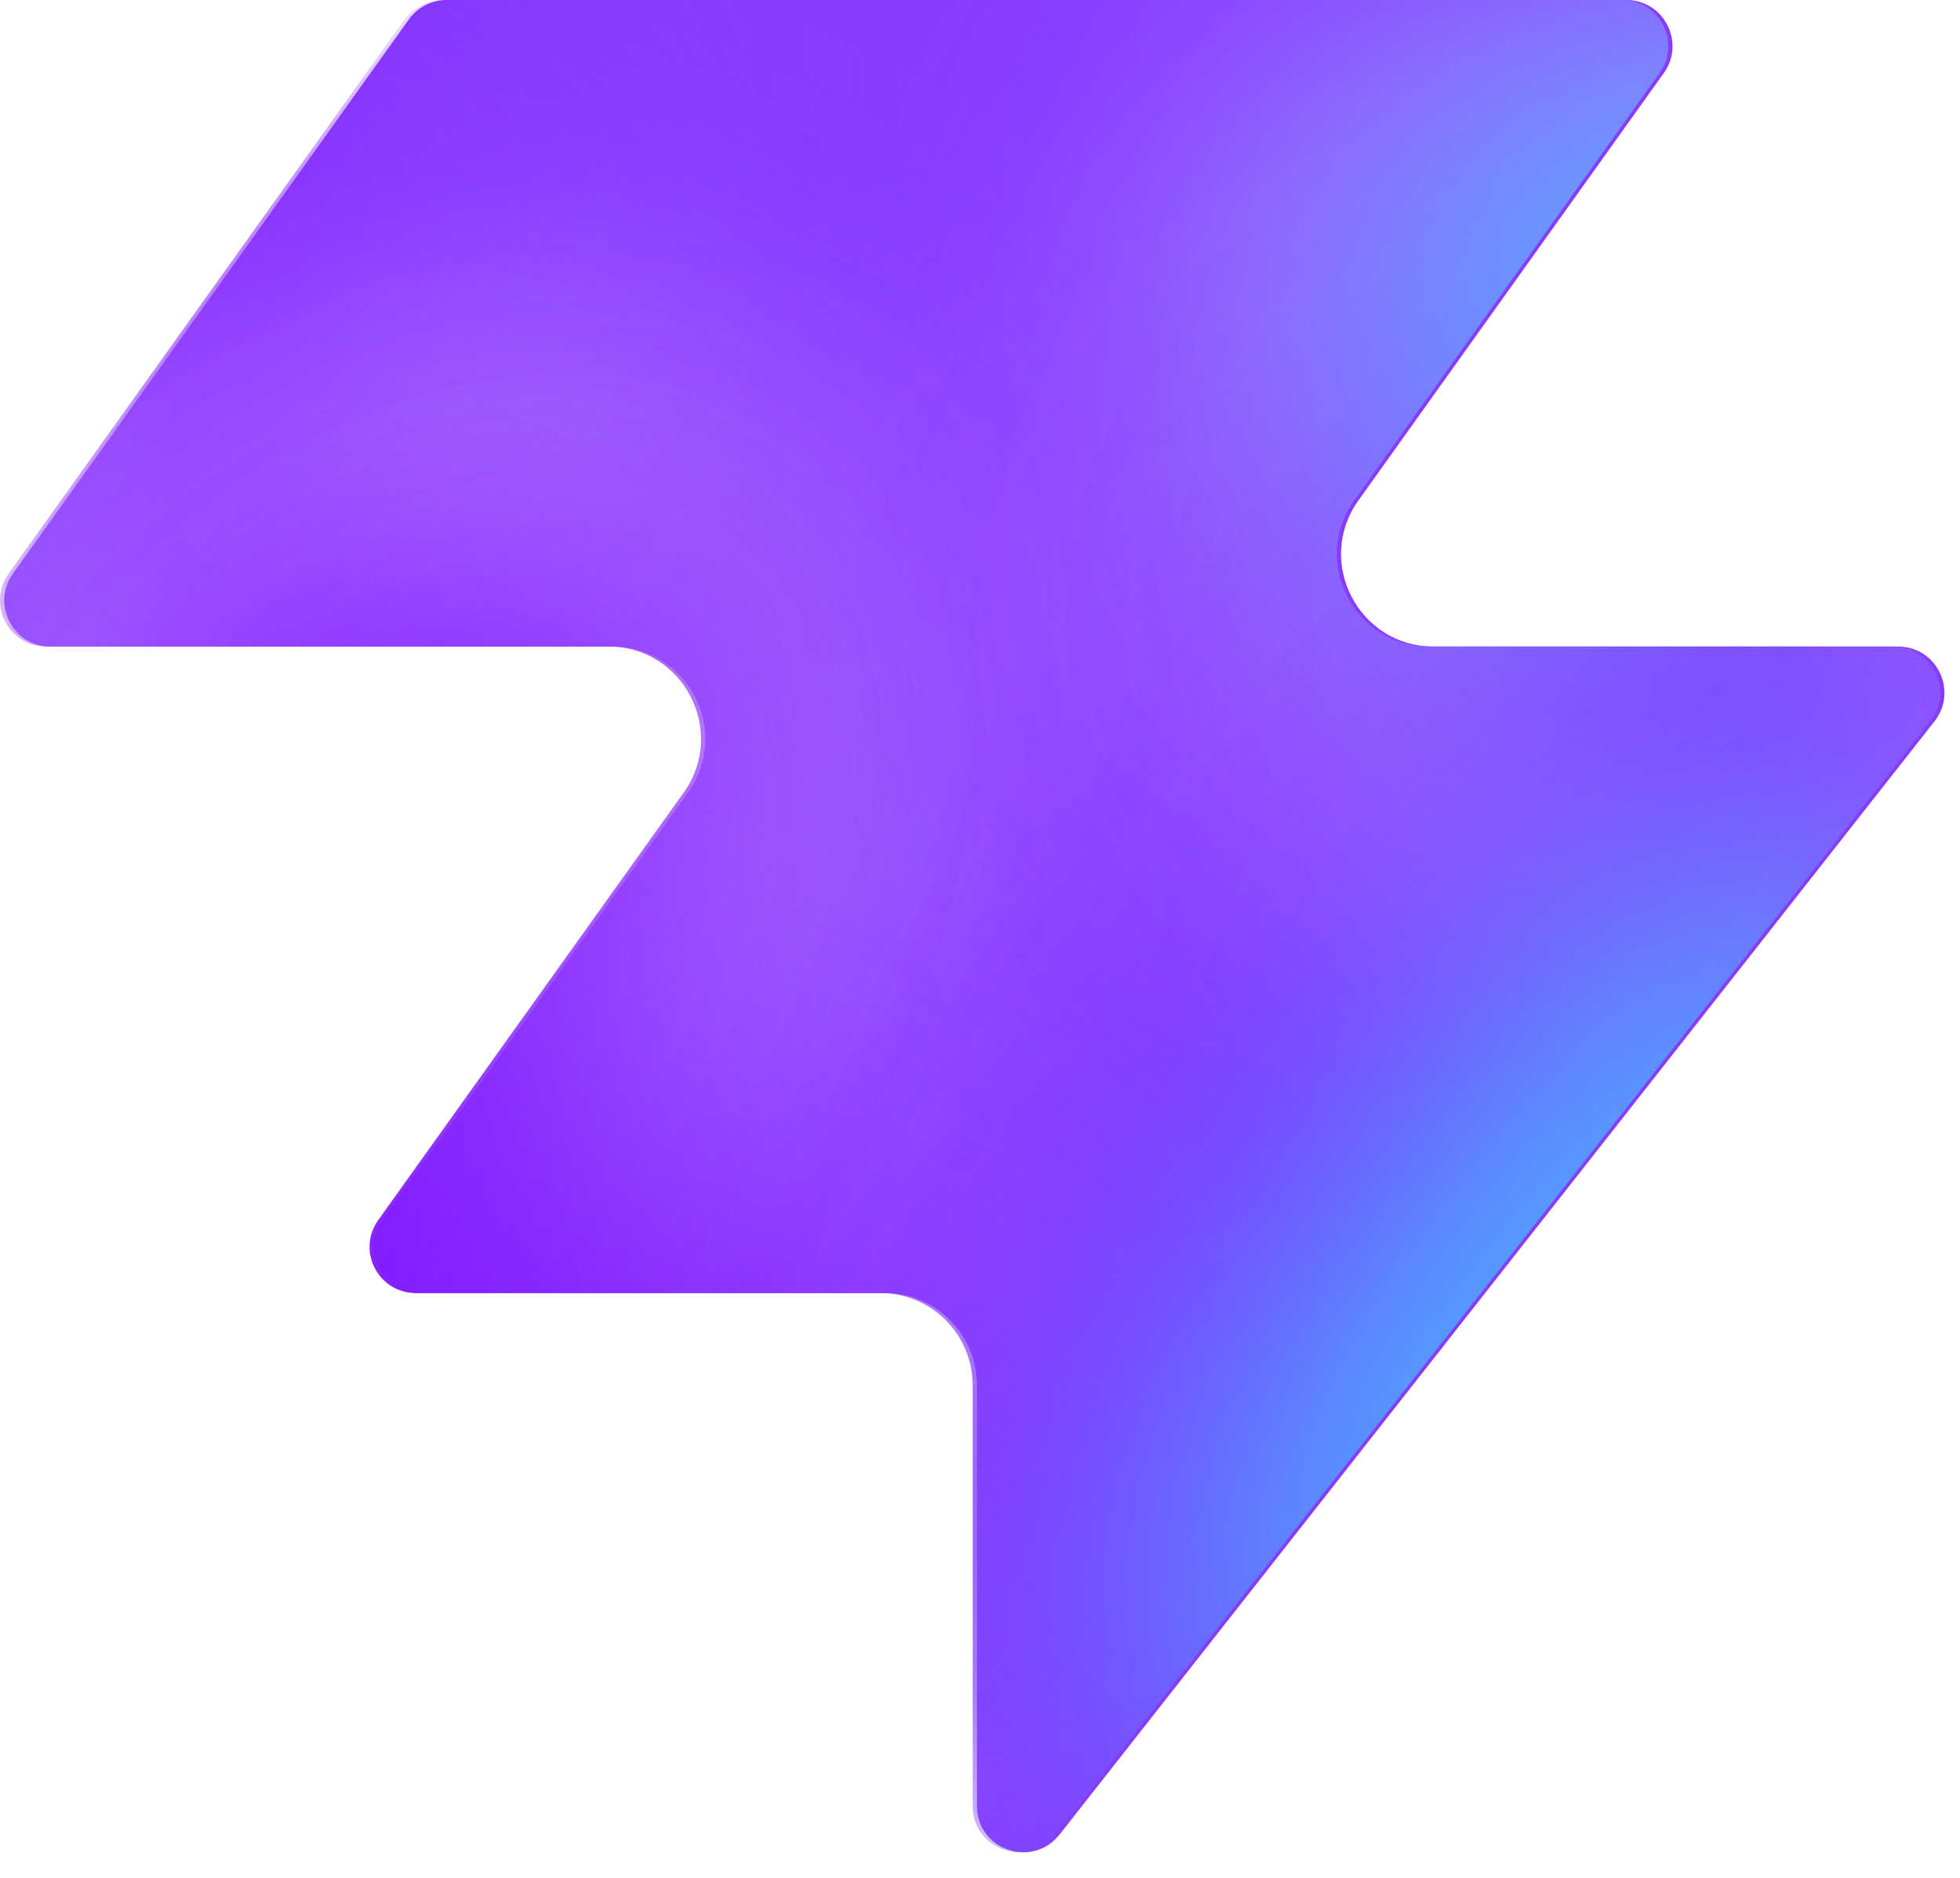
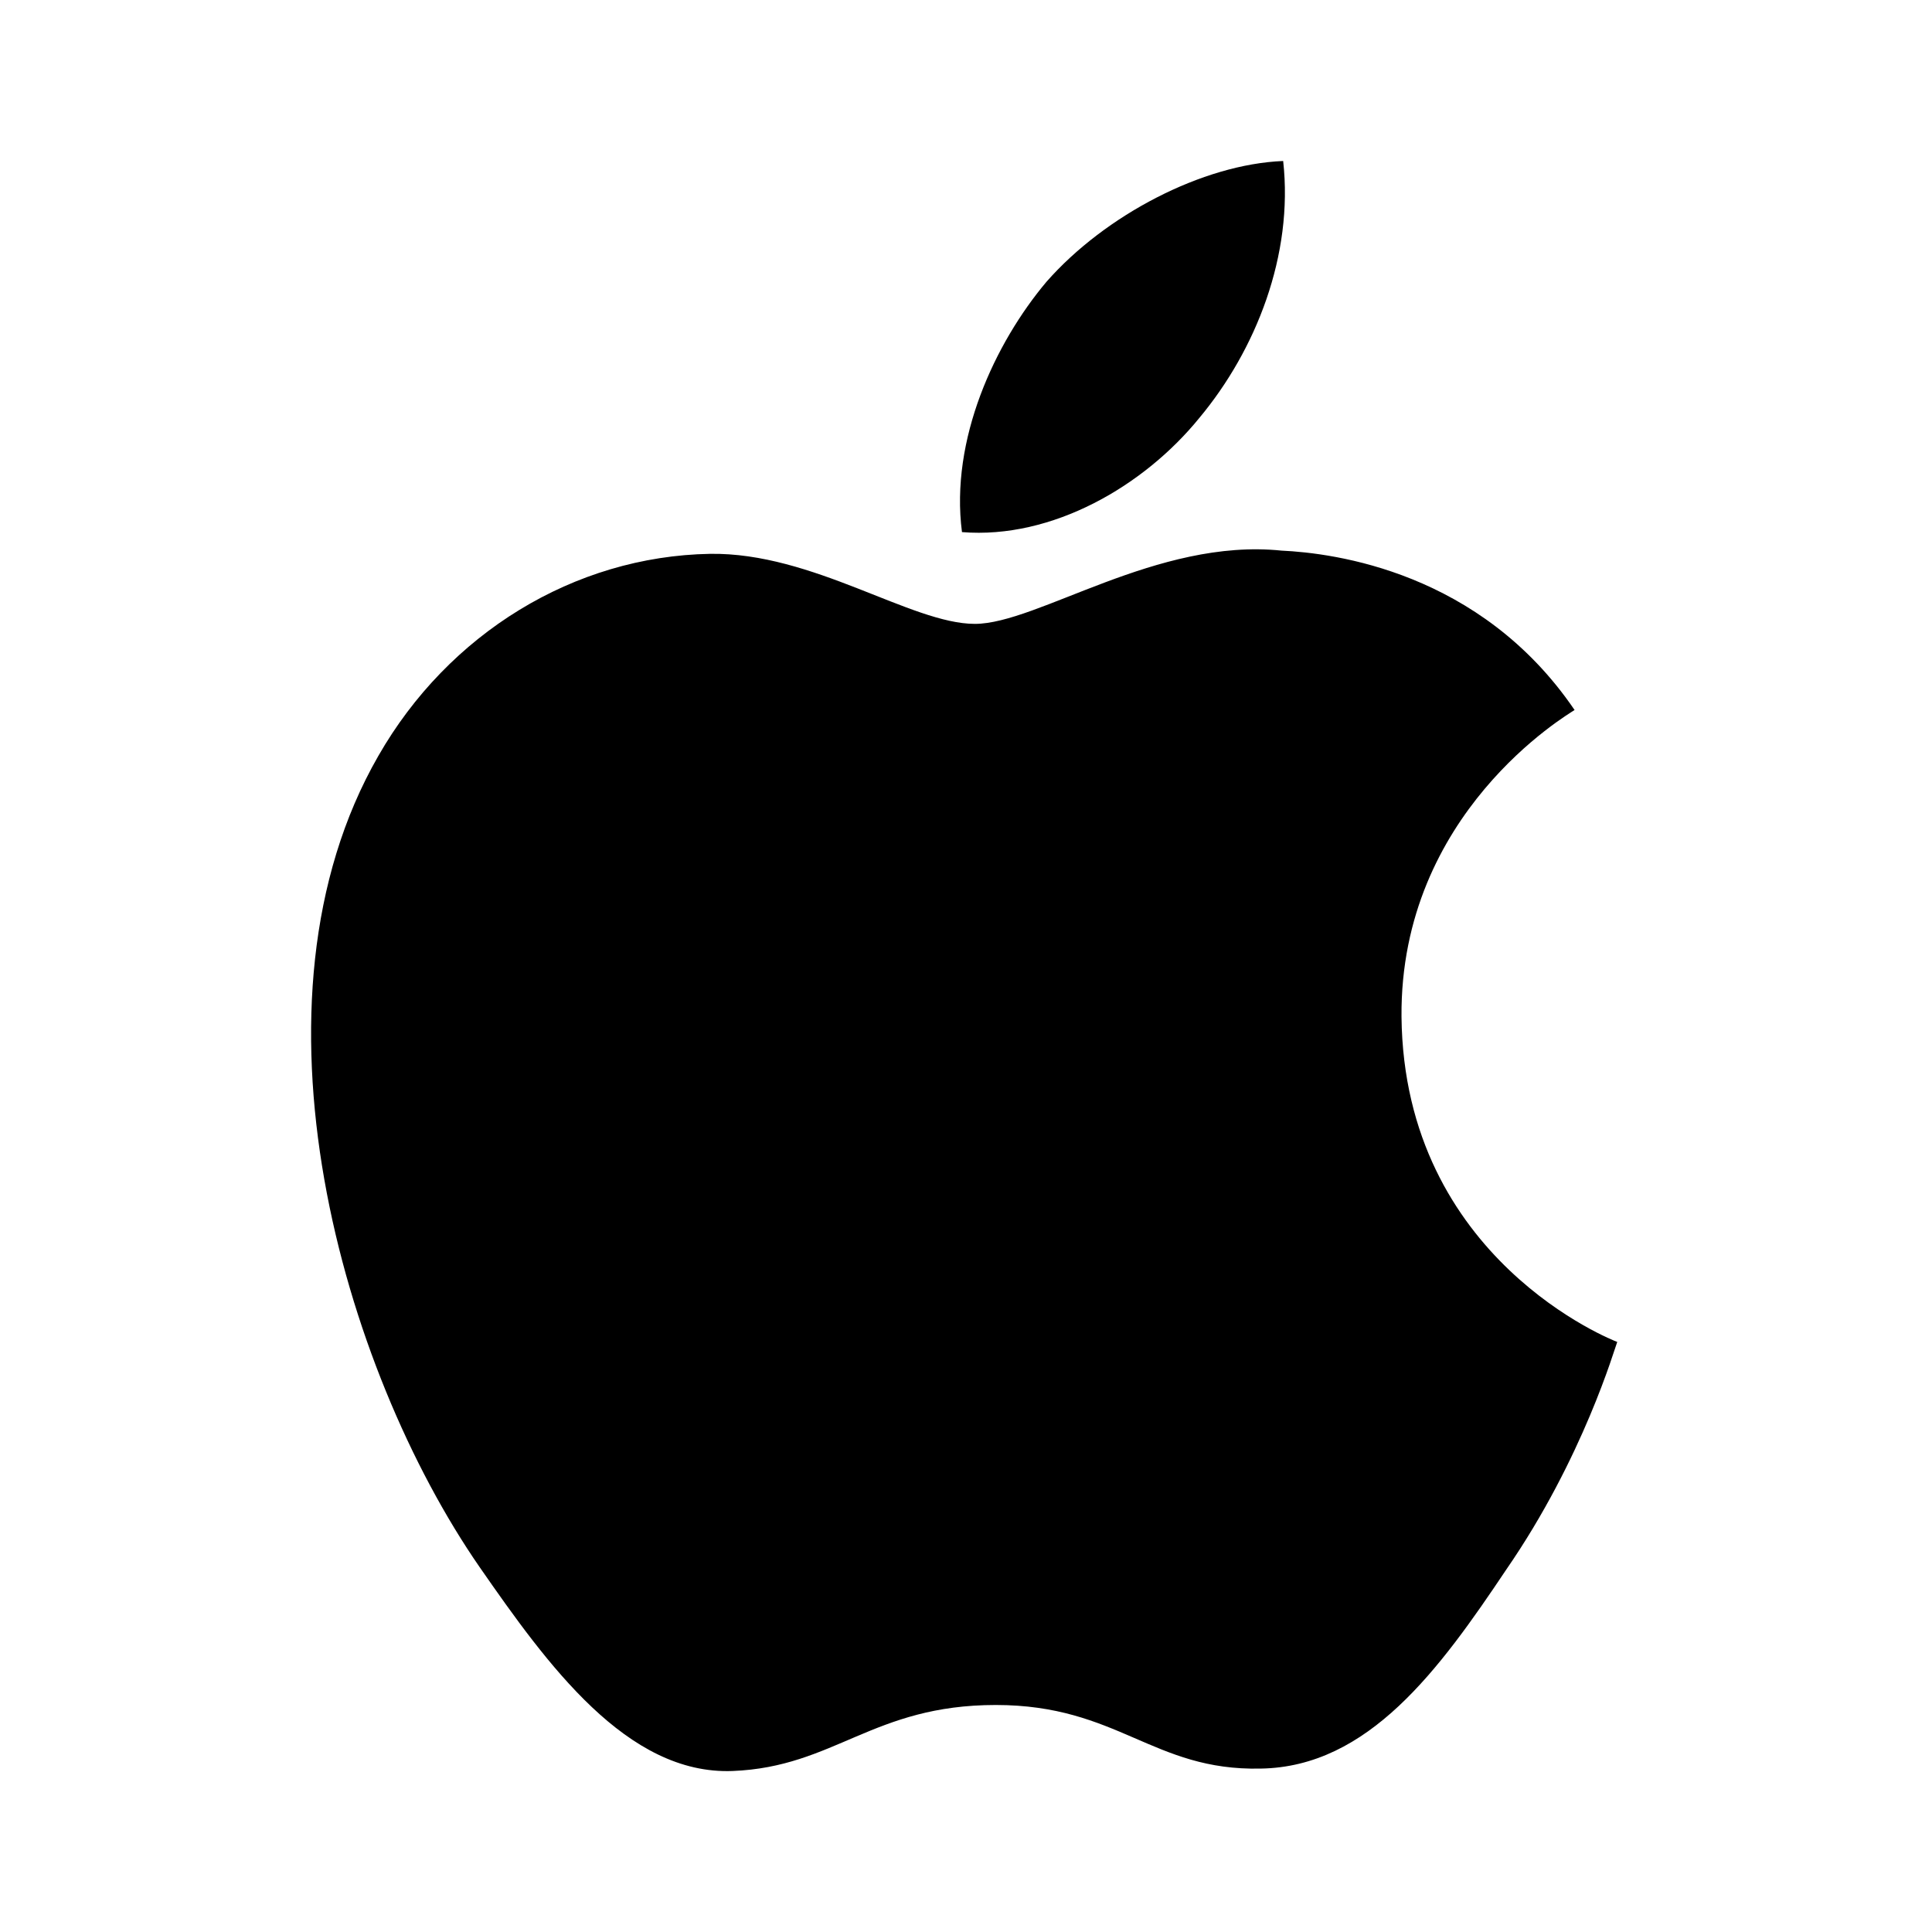
- <svg xmlns="http://www.w3.org/2000/svg" width="48" height="46" fill="none" viewBox="0 0 48 46">
-   <path fill="#863bff" d="M25.946 44.938c-.664.845-2.021.375-2.021-.698V33.937a2.26 2.26 0 0 0-2.262-2.262H10.287c-.92 0-1.456-1.04-.92-1.788l7.48-10.471c1.07-1.497 0-3.578-1.842-3.578H1.237c-.92 0-1.456-1.04-.92-1.788L10.013.474c.214-.297.556-.474.92-.474h28.894c.92 0 1.456 1.04.92 1.788l-7.48 10.471c-1.07 1.498 0 3.579 1.842 3.579h11.377c.943 0 1.473 1.088.89 1.83L25.947 44.94z" style="fill:#863bff;fill:color(display-p3 .525 .23 1);fill-opacity:1" />
-   <mask id="a" width="48" height="46" x="0" y="0" maskUnits="userSpaceOnUse" style="mask-type:alpha">
-     <path fill="#000" d="M25.842 44.938c-.664.844-2.021.375-2.021-.698V33.937a2.26 2.26 0 0 0-2.262-2.262H10.183c-.92 0-1.456-1.04-.92-1.788l7.48-10.471c1.07-1.498 0-3.579-1.842-3.579H1.133c-.92 0-1.456-1.04-.92-1.787L9.91.473c.214-.297.556-.474.92-.474h28.894c.92 0 1.456 1.04.92 1.788l-7.48 10.471c-1.07 1.498 0 3.578 1.842 3.578h11.377c.943 0 1.473 1.088.89 1.832L25.843 44.94z" style="fill:#000;fill-opacity:1" />
-   </mask>
-   <g mask="url(#a)">
-     <g filter="url(#b)">
-       <ellipse cx="5.508" cy="14.704" fill="#ede6ff" rx="5.508" ry="14.704" style="fill:#ede6ff;fill:color(display-p3 .927 .903 1);fill-opacity:1" transform="matrix(.00324 1 1 -.00324 -4.47 31.516)" />
-     </g>
-     <g filter="url(#c)">
-       <ellipse cx="10.399" cy="29.851" fill="#ede6ff" rx="10.399" ry="29.851" style="fill:#ede6ff;fill:color(display-p3 .927 .903 1);fill-opacity:1" transform="matrix(.00324 1 1 -.00324 -39.328 7.883)" />
-     </g>
-     <g filter="url(#d)">
-       <ellipse cx="5.508" cy="30.487" fill="#7e14ff" rx="5.508" ry="30.487" style="fill:#7e14ff;fill:color(display-p3 .492 .077 1);fill-opacity:1" transform="rotate(89.814 -25.913 -14.639)scale(1 -1)" />
-     </g>
-     <g filter="url(#e)">
-       <ellipse cx="5.508" cy="30.599" fill="#7e14ff" rx="5.508" ry="30.599" style="fill:#7e14ff;fill:color(display-p3 .492 .077 1);fill-opacity:1" transform="rotate(89.814 -32.644 -3.334)scale(1 -1)" />
-     </g>
-     <g filter="url(#f)">
-       <ellipse cx="5.508" cy="30.599" fill="#7e14ff" rx="5.508" ry="30.599" style="fill:#7e14ff;fill:color(display-p3 .492 .077 1);fill-opacity:1" transform="matrix(.00324 1 1 -.00324 -34.34 30.47)" />
-     </g>
-     <g filter="url(#g)">
-       <ellipse cx="14.072" cy="22.078" fill="#ede6ff" rx="14.072" ry="22.078" style="fill:#ede6ff;fill:color(display-p3 .927 .903 1);fill-opacity:1" transform="rotate(93.35 24.506 48.493)scale(-1 1)" />
-     </g>
-     <g filter="url(#h)">
-       <ellipse cx="3.47" cy="21.501" fill="#7e14ff" rx="3.47" ry="21.501" style="fill:#7e14ff;fill:color(display-p3 .492 .077 1);fill-opacity:1" transform="rotate(89.009 28.708 47.59)scale(-1 1)" />
-     </g>
-     <g filter="url(#i)">
-       <ellipse cx="3.47" cy="21.501" fill="#7e14ff" rx="3.47" ry="21.501" style="fill:#7e14ff;fill:color(display-p3 .492 .077 1);fill-opacity:1" transform="rotate(89.009 28.708 47.59)scale(-1 1)" />
-     </g>
-     <g filter="url(#j)">
-       <ellipse cx=".387" cy="8.972" fill="#7e14ff" rx="4.407" ry="29.108" style="fill:#7e14ff;fill:color(display-p3 .492 .077 1);fill-opacity:1" transform="rotate(39.51 .387 8.972)" />
-     </g>
-     <g filter="url(#k)">
-       <ellipse cx="47.523" cy="-6.092" fill="#7e14ff" rx="4.407" ry="29.108" style="fill:#7e14ff;fill:color(display-p3 .492 .077 1);fill-opacity:1" transform="rotate(37.892 47.523 -6.092)" />
-     </g>
-     <g filter="url(#l)">
-       <ellipse cx="41.412" cy="6.333" fill="#47bfff" rx="5.971" ry="9.665" style="fill:#47bfff;fill:color(display-p3 .28 .748 1);fill-opacity:1" transform="rotate(37.892 41.412 6.333)" />
-     </g>
-     <g filter="url(#m)">
-       <ellipse cx="-1.879" cy="38.332" fill="#7e14ff" rx="4.407" ry="29.108" style="fill:#7e14ff;fill:color(display-p3 .492 .077 1);fill-opacity:1" transform="rotate(37.892 -1.88 38.332)" />
-     </g>
-     <g filter="url(#n)">
-       <ellipse cx="-1.879" cy="38.332" fill="#7e14ff" rx="4.407" ry="29.108" style="fill:#7e14ff;fill:color(display-p3 .492 .077 1);fill-opacity:1" transform="rotate(37.892 -1.88 38.332)" />
-     </g>
-     <g filter="url(#o)">
-       <ellipse cx="35.651" cy="29.907" fill="#7e14ff" rx="4.407" ry="29.108" style="fill:#7e14ff;fill:color(display-p3 .492 .077 1);fill-opacity:1" transform="rotate(37.892 35.651 29.907)" />
-     </g>
-     <g filter="url(#p)">
-       <ellipse cx="38.418" cy="32.4" fill="#47bfff" rx="5.971" ry="15.297" style="fill:#47bfff;fill:color(display-p3 .28 .748 1);fill-opacity:1" transform="rotate(37.892 38.418 32.4)" />
-     </g>
-   </g>
-   <defs>
-     <filter id="b" width="60.045" height="41.654" x="-19.77" y="16.149" color-interpolation-filters="sRGB" filterUnits="userSpaceOnUse">
-       <feFlood flood-opacity="0" result="BackgroundImageFix" />
-       <feBlend in="SourceGraphic" in2="BackgroundImageFix" result="shape" />
-       <feGaussianBlur result="effect1_foregroundBlur_2002_17158" stdDeviation="7.659" />
-     </filter>
-     <filter id="c" width="90.34" height="51.437" x="-54.613" y="-7.533" color-interpolation-filters="sRGB" filterUnits="userSpaceOnUse">
-       <feFlood flood-opacity="0" result="BackgroundImageFix" />
-       <feBlend in="SourceGraphic" in2="BackgroundImageFix" result="shape" />
-       <feGaussianBlur result="effect1_foregroundBlur_2002_17158" stdDeviation="7.659" />
-     </filter>
-     <filter id="d" width="79.355" height="29.4" x="-49.64" y="2.03" color-interpolation-filters="sRGB" filterUnits="userSpaceOnUse">
-       <feFlood flood-opacity="0" result="BackgroundImageFix" />
-       <feBlend in="SourceGraphic" in2="BackgroundImageFix" result="shape" />
-       <feGaussianBlur result="effect1_foregroundBlur_2002_17158" stdDeviation="4.596" />
-     </filter>
-     <filter id="e" width="79.579" height="29.4" x="-45.045" y="20.029" color-interpolation-filters="sRGB" filterUnits="userSpaceOnUse">
-       <feFlood flood-opacity="0" result="BackgroundImageFix" />
-       <feBlend in="SourceGraphic" in2="BackgroundImageFix" result="shape" />
-       <feGaussianBlur result="effect1_foregroundBlur_2002_17158" stdDeviation="4.596" />
-     </filter>
-     <filter id="f" width="79.579" height="29.4" x="-43.513" y="21.178" color-interpolation-filters="sRGB" filterUnits="userSpaceOnUse">
-       <feFlood flood-opacity="0" result="BackgroundImageFix" />
-       <feBlend in="SourceGraphic" in2="BackgroundImageFix" result="shape" />
-       <feGaussianBlur result="effect1_foregroundBlur_2002_17158" stdDeviation="4.596" />
-     </filter>
-     <filter id="g" width="74.749" height="58.852" x="15.756" y="-17.901" color-interpolation-filters="sRGB" filterUnits="userSpaceOnUse">
-       <feFlood flood-opacity="0" result="BackgroundImageFix" />
-       <feBlend in="SourceGraphic" in2="BackgroundImageFix" result="shape" />
-       <feGaussianBlur result="effect1_foregroundBlur_2002_17158" stdDeviation="7.659" />
-     </filter>
-     <filter id="h" width="61.377" height="25.362" x="23.548" y="2.284" color-interpolation-filters="sRGB" filterUnits="userSpaceOnUse">
-       <feFlood flood-opacity="0" result="BackgroundImageFix" />
-       <feBlend in="SourceGraphic" in2="BackgroundImageFix" result="shape" />
-       <feGaussianBlur result="effect1_foregroundBlur_2002_17158" stdDeviation="4.596" />
-     </filter>
-     <filter id="i" width="61.377" height="25.362" x="23.548" y="2.284" color-interpolation-filters="sRGB" filterUnits="userSpaceOnUse">
-       <feFlood flood-opacity="0" result="BackgroundImageFix" />
-       <feBlend in="SourceGraphic" in2="BackgroundImageFix" result="shape" />
-       <feGaussianBlur result="effect1_foregroundBlur_2002_17158" stdDeviation="4.596" />
-     </filter>
-     <filter id="j" width="56.045" height="63.649" x="-27.636" y="-22.853" color-interpolation-filters="sRGB" filterUnits="userSpaceOnUse">
-       <feFlood flood-opacity="0" result="BackgroundImageFix" />
-       <feBlend in="SourceGraphic" in2="BackgroundImageFix" result="shape" />
-       <feGaussianBlur result="effect1_foregroundBlur_2002_17158" stdDeviation="4.596" />
-     </filter>
-     <filter id="k" width="54.814" height="64.646" x="20.116" y="-38.415" color-interpolation-filters="sRGB" filterUnits="userSpaceOnUse">
-       <feFlood flood-opacity="0" result="BackgroundImageFix" />
-       <feBlend in="SourceGraphic" in2="BackgroundImageFix" result="shape" />
-       <feGaussianBlur result="effect1_foregroundBlur_2002_17158" stdDeviation="4.596" />
-     </filter>
-     <filter id="l" width="33.541" height="35.313" x="24.641" y="-11.323" color-interpolation-filters="sRGB" filterUnits="userSpaceOnUse">
-       <feFlood flood-opacity="0" result="BackgroundImageFix" />
-       <feBlend in="SourceGraphic" in2="BackgroundImageFix" result="shape" />
-       <feGaussianBlur result="effect1_foregroundBlur_2002_17158" stdDeviation="4.596" />
-     </filter>
-     <filter id="m" width="54.814" height="64.646" x="-29.286" y="6.009" color-interpolation-filters="sRGB" filterUnits="userSpaceOnUse">
-       <feFlood flood-opacity="0" result="BackgroundImageFix" />
-       <feBlend in="SourceGraphic" in2="BackgroundImageFix" result="shape" />
-       <feGaussianBlur result="effect1_foregroundBlur_2002_17158" stdDeviation="4.596" />
-     </filter>
-     <filter id="n" width="54.814" height="64.646" x="-29.286" y="6.009" color-interpolation-filters="sRGB" filterUnits="userSpaceOnUse">
-       <feFlood flood-opacity="0" result="BackgroundImageFix" />
-       <feBlend in="SourceGraphic" in2="BackgroundImageFix" result="shape" />
-       <feGaussianBlur result="effect1_foregroundBlur_2002_17158" stdDeviation="4.596" />
-     </filter>
-     <filter id="o" width="54.814" height="64.646" x="8.244" y="-2.416" color-interpolation-filters="sRGB" filterUnits="userSpaceOnUse">
-       <feFlood flood-opacity="0" result="BackgroundImageFix" />
-       <feBlend in="SourceGraphic" in2="BackgroundImageFix" result="shape" />
-       <feGaussianBlur result="effect1_foregroundBlur_2002_17158" stdDeviation="4.596" />
-     </filter>
-     <filter id="p" width="39.409" height="43.623" x="18.713" y="10.588" color-interpolation-filters="sRGB" filterUnits="userSpaceOnUse">
-       <feFlood flood-opacity="0" result="BackgroundImageFix" />
-       <feBlend in="SourceGraphic" in2="BackgroundImageFix" result="shape" />
-       <feGaussianBlur result="effect1_foregroundBlur_2002_17158" stdDeviation="4.596" />
-     </filter>
-   </defs>
+ <svg xmlns="http://www.w3.org/2000/svg" viewBox="0 0 24 24">
+   <path fill="#000" d="M18.71 19.5c-.83 1.24-1.71 2.45-3.05 2.47-1.34.03-1.77-.79-3.29-.79-1.53 0-2 .77-3.27.82-1.31.05-2.3-1.32-3.14-2.53C4.25 17 2.94 12.45 4.7 9.39c.87-1.52 2.43-2.48 4.12-2.51 1.28-.02 2.5.87 3.29.87.78 0 2.26-1.07 3.81-.91.65.03 2.47.26 3.64 1.98-.09.06-2.17 1.28-2.15 3.81.03 3.02 2.65 4.03 2.68 4.04-.03.07-.42 1.44-1.38 2.83M13 3.5c.73-.83 1.94-1.46 2.94-1.5.13 1.17-.34 2.35-1.04 3.19-.69.85-1.83 1.51-2.95 1.42-.15-1.15.41-2.35 1.05-3.11z" />
</svg>
